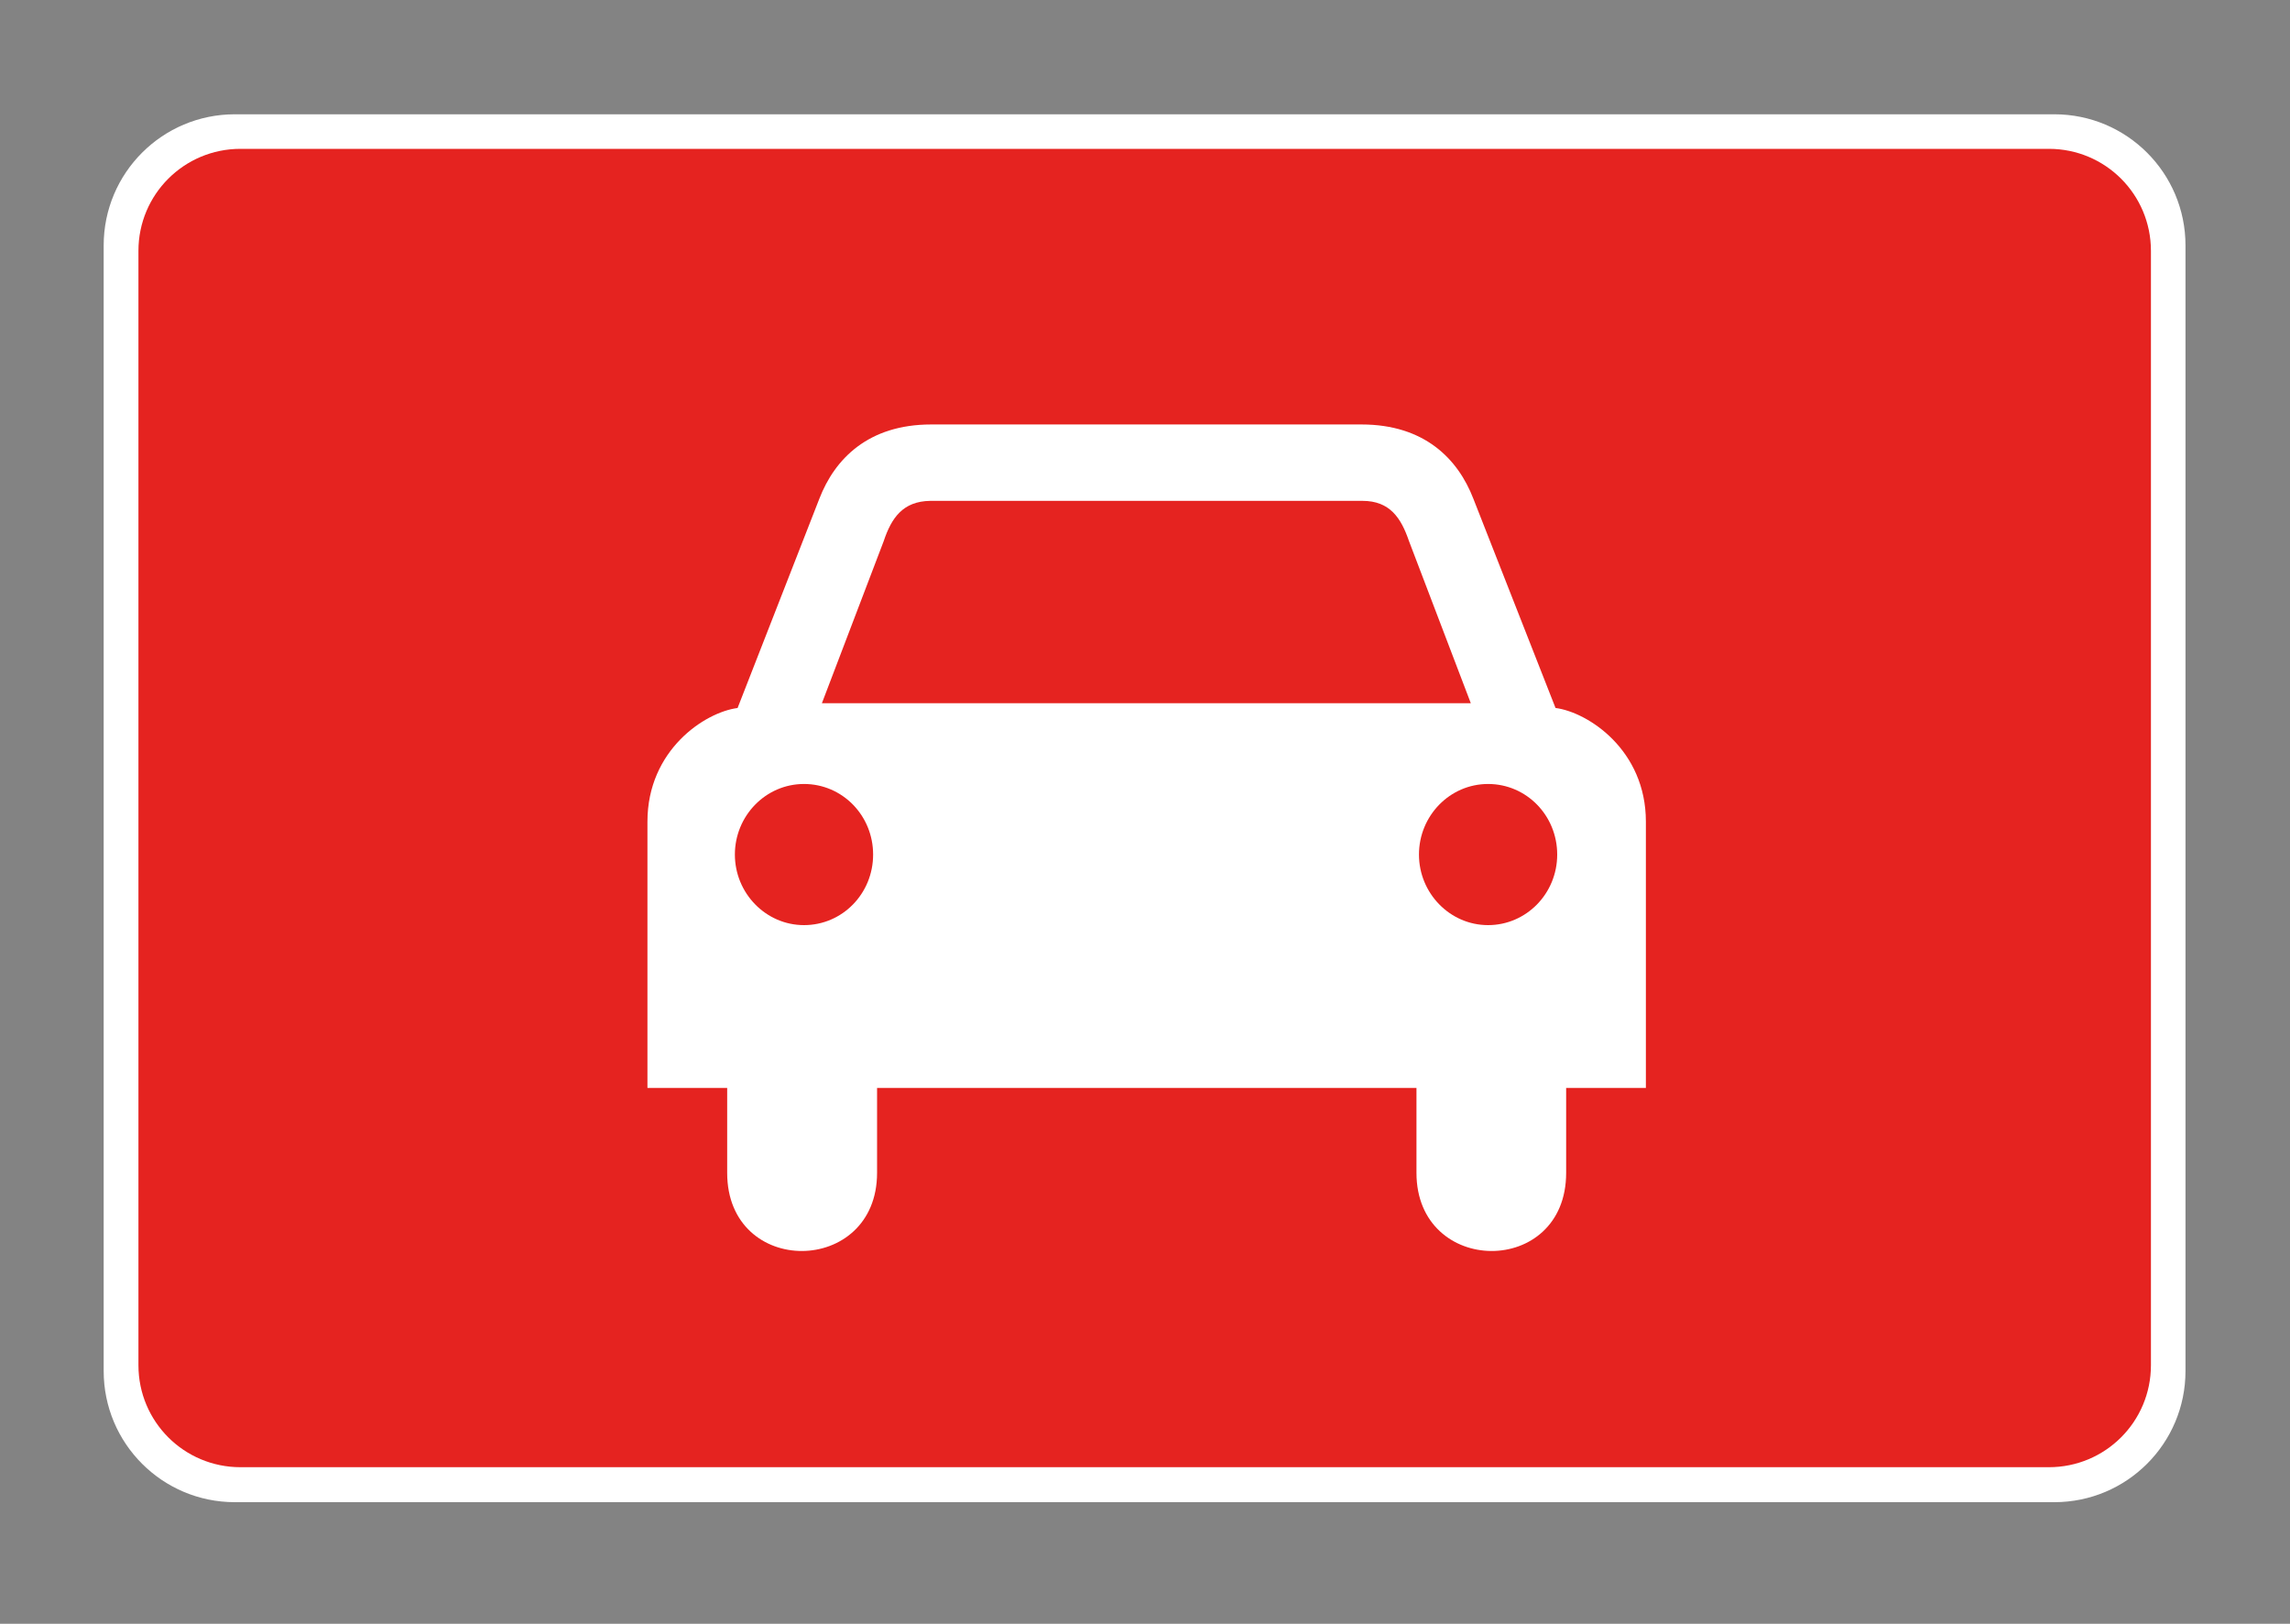
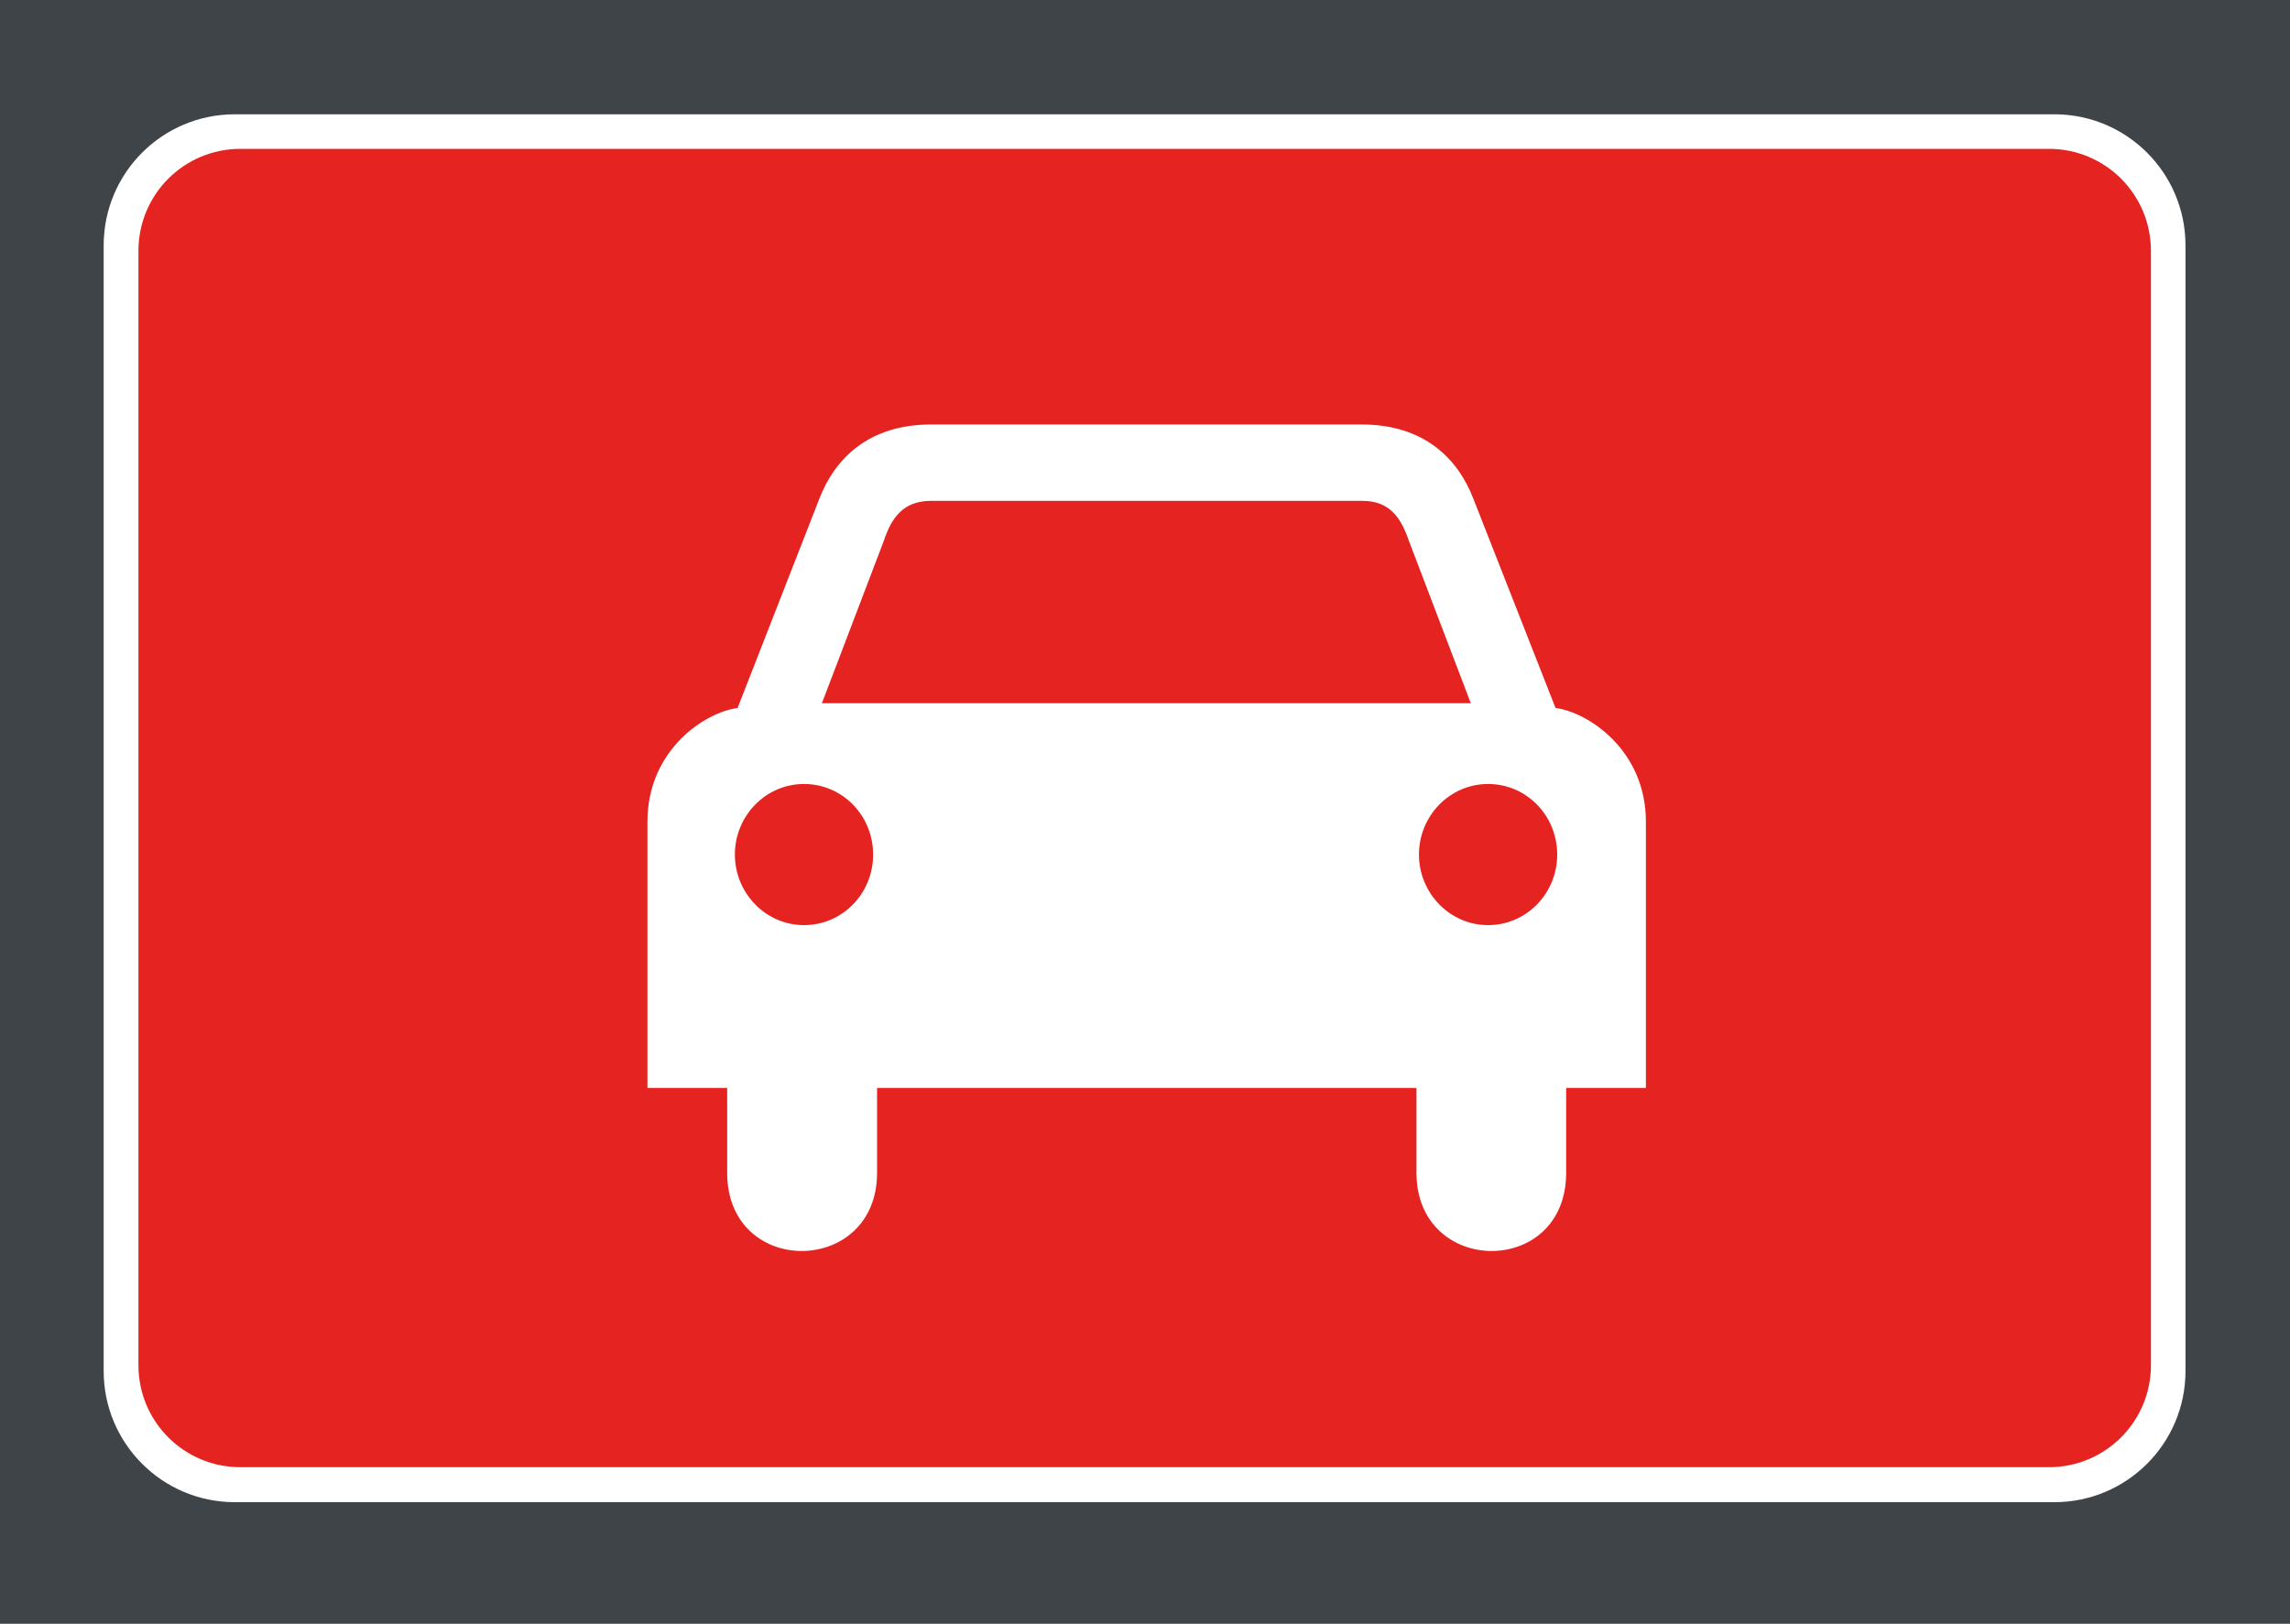
<svg xmlns="http://www.w3.org/2000/svg" id="_Слой_1" data-name=" Слой 1" width="110" height="78" viewBox="0 0 110 78" fill="#fff">
-   <path fill="#838383" d="M0 0h110v78H0z" />
+   <path fill="#3F4449" d="M0 0h110v78H0z" />
  <rect y="0" width="110" height="97" fill="none" />
  <path d="m11.28,5.49h87.4c3.48,0,6.3,2.82,6.3,6.3h0v54.07c0,3.48-2.82,6.3-6.3,6.3H11.28c-3.48,0-6.3-2.82-6.3-6.3h0V11.79c0-3.48,2.82-6.3,6.3-6.3Z" />
  <path d="m11.55,7.15h86.87c2.71,0,4.9,2.19,4.9,4.9h0v53.53c0,2.71-2.19,4.9-4.9,4.9H11.55c-2.71,0-4.9-2.19-4.9-4.9h0V12.05c0-2.71,2.19-4.9,4.9-4.9h0Z" fill="#e52320" />
  <path d="m74.72,34.01l-3.95-10.06c-.74-1.91-2.35-3.56-5.37-3.56h-20.67c-3.02,0-4.63,1.65-5.37,3.56l-3.93,10.06c-1.56.2-4.33,2.01-4.33,5.46v12.79h3.83v4.08c0,5.04,7.2,4.97,7.2,0v-4.08h25.91v4.08c0,4.97,7.19,5.04,7.19,0v-4.08h3.83v-12.79c0-3.44-2.77-5.25-4.33-5.46Zm-36.1,10.43c-1.83,0-3.32-1.53-3.32-3.39s1.48-3.39,3.32-3.39,3.32,1.51,3.32,3.39-1.48,3.39-3.32,3.39Zm16.44-10.66h-15.58l2.97-7.79c.37-1.11.92-1.91,2.23-1.93h20.77c1.31,0,1.85.82,2.23,1.93l2.97,7.79h-15.6Zm16.42,10.66c-1.83,0-3.32-1.53-3.32-3.39s1.48-3.39,3.32-3.39,3.32,1.51,3.32,3.39-1.49,3.39-3.32,3.39Z" fill="#fff" />
</svg>
